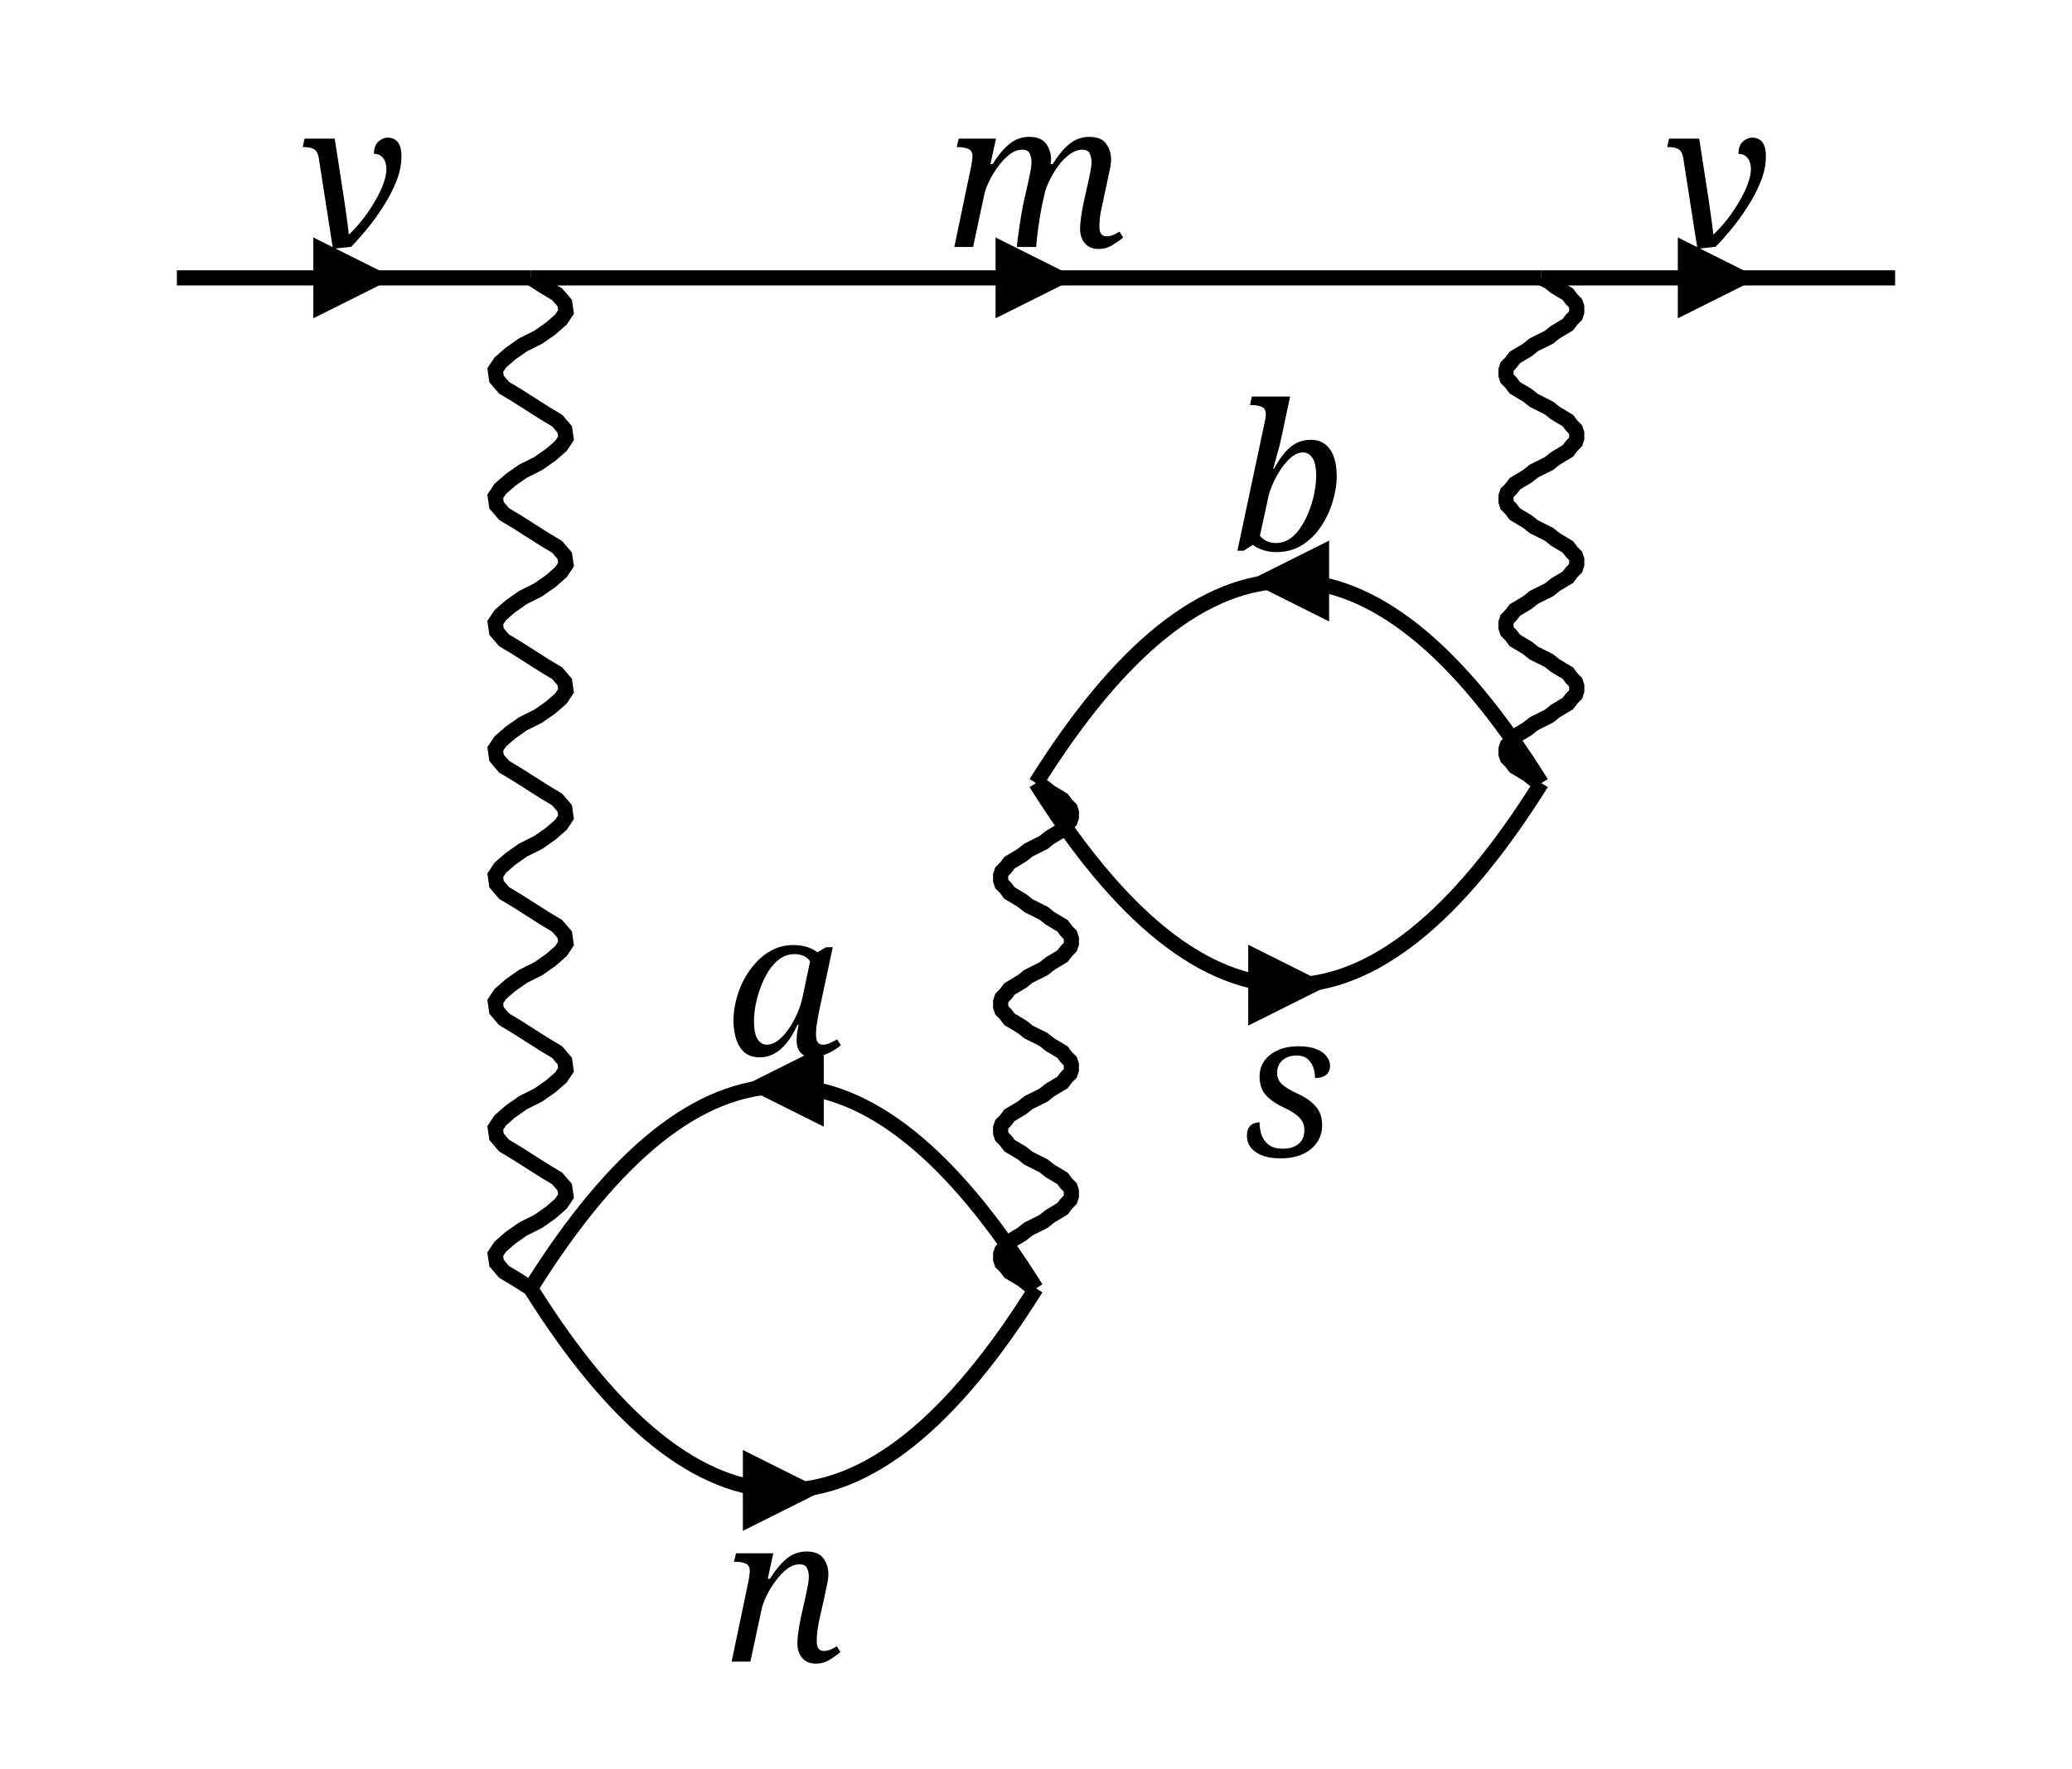
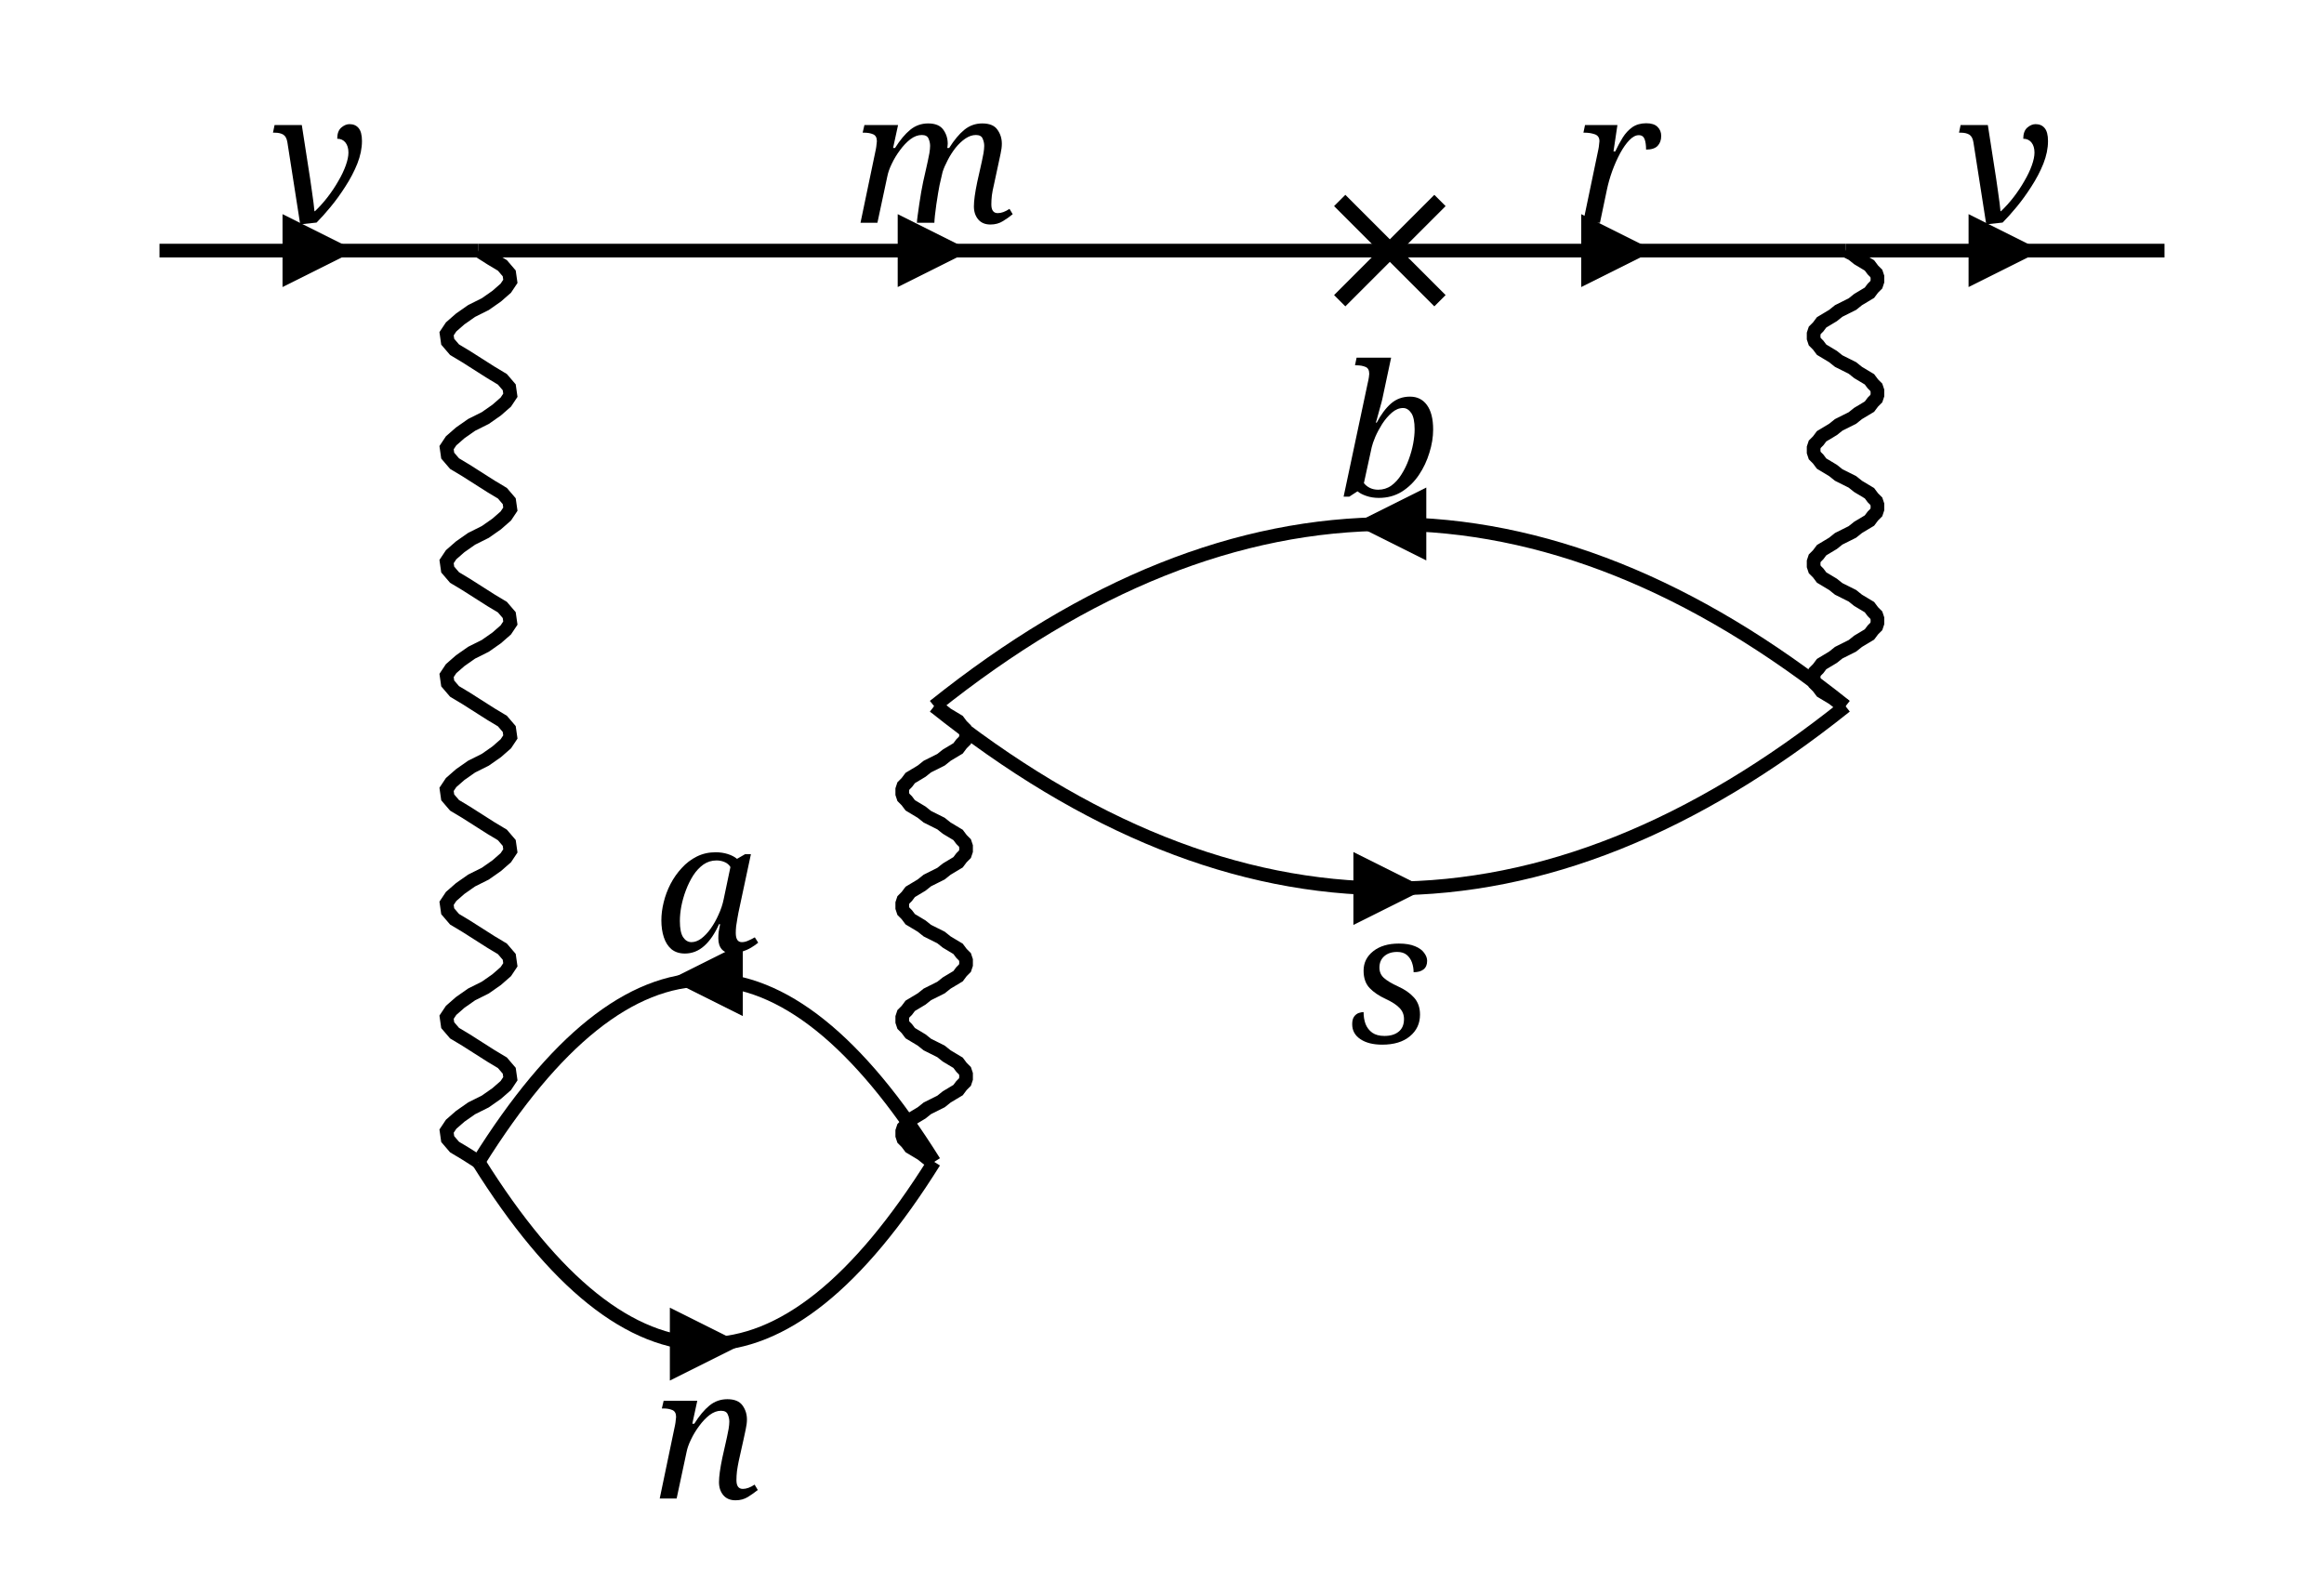
- <svg xmlns="http://www.w3.org/2000/svg" width="164" height="140" viewBox="0 0 164 140">
-   <polyline fill="none" stroke="black" stroke-width="1.2" points="122.0,22.0 122.6,22.3 123.1,22.7 123.6,23.0 124.1,23.3 124.4,23.7 124.7,24.0 124.8,24.3 124.8,24.7 124.7,25.0 124.4,25.3 124.1,25.7 123.6,26.0 123.1,26.3 122.6,26.7 122.0,27.0 121.4,27.3 120.9,27.7 120.4,28.0 119.9,28.3 119.6,28.7 119.3,29.0 119.2,29.3 119.2,29.7 119.3,30.0 119.6,30.3 119.9,30.7 120.4,31.0 120.9,31.3 121.4,31.7 122.0,32.0 122.6,32.3 123.1,32.7 123.6,33.0 124.1,33.3 124.4,33.7 124.7,34.0 124.8,34.3 124.8,34.7 124.7,35.0 124.4,35.3 124.1,35.7 123.6,36.0 123.1,36.3 122.6,36.7 122.0,37.0 121.4,37.3 120.9,37.7 120.4,38.0 119.9,38.3 119.6,38.7 119.3,39.0 119.2,39.3 119.2,39.7 119.3,40.0 119.6,40.3 119.9,40.7 120.4,41.0 120.9,41.3 121.4,41.7 122.0,42.0 122.6,42.3 123.1,42.7 123.6,43.0 124.1,43.3 124.4,43.7 124.7,44.0 124.8,44.3 124.8,44.7 124.7,45.0 124.4,45.3 124.1,45.7 123.6,46.0 123.1,46.3 122.6,46.7 122.0,47.0 121.4,47.3 120.9,47.7 120.4,48.0 119.9,48.3 119.6,48.7 119.3,49.0 119.2,49.3 119.2,49.7 119.3,50.0 119.6,50.3 119.9,50.7 120.4,51.0 120.9,51.3 121.4,51.7 122.0,52.0 122.6,52.3 123.1,52.7 123.6,53.0 124.1,53.3 124.4,53.7 124.7,54.0 124.8,54.3 124.8,54.7 124.7,55.0 124.4,55.3 124.1,55.7 123.6,56.0 123.1,56.3 122.6,56.7 122.0,57.0 121.4,57.3 120.9,57.7 120.4,58.0 119.9,58.3 119.6,58.7 119.3,59.0 119.2,59.3 119.2,59.7 119.3,60.0 119.6,60.3 119.9,60.7 120.4,61.0 120.9,61.3 121.4,61.7 122.0,62.0" />
+ <svg xmlns="http://www.w3.org/2000/svg" width="204" height="140" viewBox="0 0 204 140">
+   <polyline fill="none" stroke="black" stroke-width="1.2" points="162.0,22.0 162.6,22.3 163.1,22.7 163.6,23.0 164.1,23.3 164.4,23.7 164.7,24.0 164.8,24.3 164.8,24.7 164.7,25.0 164.4,25.3 164.1,25.7 163.6,26.0 163.1,26.3 162.6,26.7 162.0,27.0 161.4,27.3 160.9,27.7 160.4,28.0 159.9,28.3 159.6,28.7 159.3,29.0 159.2,29.3 159.2,29.7 159.3,30.0 159.6,30.3 159.9,30.7 160.4,31.0 160.9,31.3 161.4,31.7 162.0,32.0 162.6,32.3 163.1,32.7 163.6,33.0 164.1,33.3 164.4,33.7 164.7,34.0 164.8,34.3 164.8,34.7 164.7,35.0 164.4,35.3 164.1,35.7 163.6,36.0 163.1,36.3 162.6,36.7 162.0,37.0 161.4,37.3 160.9,37.7 160.4,38.0 159.9,38.3 159.6,38.7 159.3,39.0 159.2,39.3 159.2,39.7 159.3,40.0 159.6,40.3 159.9,40.7 160.4,41.0 160.9,41.3 161.4,41.7 162.0,42.0 162.6,42.3 163.1,42.7 163.6,43.0 164.1,43.3 164.4,43.7 164.7,44.0 164.8,44.3 164.8,44.7 164.7,45.0 164.4,45.3 164.1,45.7 163.6,46.0 163.1,46.3 162.6,46.7 162.0,47.0 161.4,47.3 160.9,47.7 160.4,48.0 159.9,48.3 159.6,48.7 159.3,49.0 159.2,49.3 159.2,49.7 159.3,50.0 159.6,50.3 159.9,50.7 160.4,51.0 160.9,51.3 161.4,51.7 162.0,52.0 162.6,52.3 163.1,52.7 163.6,53.0 164.1,53.3 164.4,53.7 164.7,54.0 164.8,54.3 164.8,54.7 164.7,55.0 164.4,55.3 164.1,55.7 163.6,56.0 163.1,56.3 162.6,56.7 162.0,57.0 161.4,57.3 160.9,57.7 160.4,58.0 159.9,58.3 159.6,58.7 159.3,59.0 159.2,59.3 159.2,59.7 159.3,60.0 159.6,60.3 159.9,60.7 160.4,61.0 160.9,61.3 161.4,61.7 162.0,62.0" />
  <polyline fill="none" stroke="black" stroke-width="1.2" points="82.0,102.0 81.4,101.7 80.9,101.3 80.4,101.0 79.9,100.7 79.6,100.3 79.3,100.0 79.2,99.7 79.2,99.3 79.3,99.0 79.6,98.7 79.9,98.3 80.4,98.0 80.9,97.7 81.4,97.3 82.0,97.0 82.6,96.7 83.1,96.3 83.6,96.0 84.1,95.7 84.4,95.3 84.7,95.0 84.8,94.7 84.8,94.3 84.7,94.0 84.4,93.7 84.1,93.3 83.6,93.0 83.1,92.7 82.6,92.3 82.0,92.0 81.4,91.7 80.9,91.3 80.4,91.0 79.9,90.7 79.6,90.3 79.3,90.0 79.2,89.7 79.2,89.3 79.3,89.0 79.6,88.7 79.9,88.3 80.4,88.0 80.9,87.7 81.4,87.3 82.0,87.0 82.6,86.7 83.1,86.3 83.6,86.0 84.1,85.7 84.4,85.3 84.7,85.0 84.8,84.7 84.8,84.3 84.7,84.0 84.4,83.7 84.1,83.3 83.6,83.0 83.1,82.7 82.6,82.3 82.0,82.0 81.4,81.7 80.9,81.3 80.4,81.0 79.9,80.7 79.6,80.3 79.3,80.0 79.2,79.7 79.2,79.3 79.3,79.0 79.6,78.7 79.9,78.3 80.4,78.0 80.9,77.7 81.4,77.3 82.0,77.0 82.6,76.7 83.1,76.3 83.6,76.0 84.1,75.7 84.4,75.3 84.7,75.0 84.8,74.7 84.8,74.3 84.7,74.0 84.4,73.7 84.1,73.3 83.6,73.0 83.1,72.7 82.6,72.3 82.0,72.0 81.4,71.7 80.9,71.3 80.4,71.0 79.9,70.7 79.6,70.3 79.3,70.0 79.2,69.7 79.2,69.3 79.3,69.0 79.6,68.7 79.9,68.3 80.4,68.0 80.9,67.7 81.4,67.3 82.0,67.0 82.6,66.7 83.1,66.3 83.6,66.0 84.1,65.7 84.4,65.3 84.7,65.0 84.8,64.7 84.8,64.3 84.7,64.0 84.4,63.7 84.1,63.3 83.6,63.0 83.1,62.7 82.6,62.3 82.0,62.0" />
  <polyline fill="none" stroke="black" stroke-width="1.2" points="42.0,22.0 43.1,22.7 44.1,23.3 44.7,24.0 44.8,24.7 44.4,25.3 43.6,26.0 42.6,26.7 41.4,27.3 40.4,28.0 39.6,28.7 39.2,29.3 39.3,30.0 39.9,30.7 40.9,31.3 42.0,32.0 43.1,32.7 44.1,33.3 44.7,34.0 44.8,34.7 44.4,35.3 43.6,36.0 42.6,36.7 41.4,37.3 40.4,38.0 39.6,38.7 39.2,39.3 39.3,40.0 39.9,40.7 40.9,41.3 42.0,42.0 43.1,42.7 44.1,43.3 44.7,44.0 44.8,44.7 44.4,45.3 43.6,46.0 42.6,46.7 41.4,47.3 40.4,48.0 39.6,48.7 39.2,49.3 39.3,50.0 39.9,50.7 40.9,51.3 42.0,52.0 43.1,52.7 44.1,53.3 44.7,54.0 44.8,54.7 44.4,55.3 43.6,56.0 42.6,56.7 41.4,57.3 40.4,58.0 39.6,58.7 39.2,59.3 39.3,60.0 39.9,60.7 40.9,61.3 42.0,62.0 43.1,62.7 44.1,63.3 44.7,64.0 44.8,64.7 44.4,65.3 43.6,66.0 42.6,66.7 41.4,67.3 40.4,68.0 39.6,68.7 39.2,69.3 39.3,70.0 39.9,70.7 40.9,71.3 42.0,72.0 43.1,72.7 44.1,73.3 44.7,74.0 44.8,74.7 44.4,75.3 43.6,76.0 42.6,76.7 41.4,77.3 40.4,78.0 39.6,78.7 39.2,79.3 39.3,80.0 39.9,80.7 40.9,81.3 42.0,82.0 43.1,82.7 44.1,83.3 44.7,84.0 44.8,84.7 44.4,85.3 43.6,86.0 42.6,86.7 41.4,87.3 40.4,88.0 39.6,88.7 39.2,89.3 39.3,90.0 39.9,90.7 40.9,91.3 42.0,92.0 43.1,92.7 44.1,93.3 44.7,94.0 44.8,94.7 44.4,95.3 43.6,96.0 42.6,96.7 41.4,97.3 40.4,98.0 39.6,98.7 39.2,99.3 39.3,100.0 39.9,100.7 40.9,101.3 42.0,102.0" />
+   <path d="M117.6,17.6 L126.4,26.4 M117.6,26.4 L126.4,17.6" stroke="black" stroke-width="1.4" />
+   <line x1="122.0" y1="22.0" x2="162.0" y2="22.0" stroke="black" stroke-width="1.2" />
  <line x1="42.0" y1="22.0" x2="122.0" y2="22.0" stroke="black" stroke-width="1.2" />
  <line x1="14.0" y1="22.0" x2="42.0" y2="22.0" stroke="black" stroke-width="1.2" />
-   <line x1="122.0" y1="22.0" x2="150.0" y2="22.0" stroke="black" stroke-width="1.2" />
-   <path d="M122.0,62.0 Q102.0,30.0 82.0,62.0" fill="none" stroke="black" stroke-width="1.2" />
-   <path d="M82.0,62.0 Q102.0,94.0 122.0,62.0" fill="none" stroke="black" stroke-width="1.2" />
+   <line x1="162.0" y1="22.0" x2="190.0" y2="22.0" stroke="black" stroke-width="1.2" />
+   <path d="M162.0,62.0 Q122.0,30.0 82.0,62.0" fill="none" stroke="black" stroke-width="1.2" />
+   <path d="M82.0,62.0 Q122.0,94.0 162.0,62.0" fill="none" stroke="black" stroke-width="1.2" />
  <path d="M82.0,102.0 Q62.0,70.0 42.0,102.0" fill="none" stroke="black" stroke-width="1.2" />
  <path d="M42.0,102.0 Q62.0,134.0 82.0,102.0" fill="none" stroke="black" stroke-width="1.2" />
-   <polygon fill="black" points="98.8,46.0 105.2,49.2 105.2,42.8" />
-   <polygon fill="black" points="105.2,78.0 98.8,74.8 98.8,81.2" />
+   <polygon fill="black" points="118.8,46.0 125.2,49.2 125.2,42.8" />
+   <polygon fill="black" points="125.2,78.0 118.8,74.8 118.8,81.2" />
  <polygon fill="black" points="58.8,86.0 65.2,89.2 65.2,82.8" />
  <polygon fill="black" points="65.2,118.0 58.8,114.8 58.8,121.2" />
+   <polygon fill="black" points="145.2,22.0 138.8,18.8 138.8,25.2" />
  <polygon fill="black" points="85.2,22.0 78.8,18.8 78.8,25.2" />
  <polygon fill="black" points="31.2,22.0 24.8,18.8 24.8,25.2" />
-   <polygon fill="black" points="139.2,22.0 132.8,18.8 132.8,25.2" />
-   <text x="102.0" y="38.0" font-family="serif" font-style="italic" font-size="16" text-anchor="middle" dominant-baseline="middle">b</text>
-   <text x="102.0" y="86.0" font-family="serif" font-style="italic" font-size="16" text-anchor="middle" dominant-baseline="middle">s</text>
+   <polygon fill="black" points="179.2,22.0 172.8,18.8 172.8,25.2" />
+   <text x="122.0" y="38.0" font-family="serif" font-style="italic" font-size="16" text-anchor="middle" dominant-baseline="middle">b</text>
+   <text x="122.0" y="86.0" font-family="serif" font-style="italic" font-size="16" text-anchor="middle" dominant-baseline="middle">s</text>
  <text x="62.0" y="78.0" font-family="serif" font-style="italic" font-size="16" text-anchor="middle" dominant-baseline="middle">a</text>
  <text x="62.0" y="126.0" font-family="serif" font-style="italic" font-size="16" text-anchor="middle" dominant-baseline="middle">n</text>
+   <text x="142.0" y="14.0" font-family="serif" font-style="italic" font-size="16" text-anchor="middle" dominant-baseline="middle">r</text>
  <text x="82.0" y="14.0" font-family="serif" font-style="italic" font-size="16" text-anchor="middle" dominant-baseline="middle">m</text>
  <text x="28.0" y="14.0" font-family="serif" font-style="italic" font-size="16" text-anchor="middle" dominant-baseline="middle">v</text>
-   <text x="136.0" y="14.0" font-family="serif" font-style="italic" font-size="16" text-anchor="middle" dominant-baseline="middle">v</text>
+   <text x="176.0" y="14.0" font-family="serif" font-style="italic" font-size="16" text-anchor="middle" dominant-baseline="middle">v</text>
</svg>
